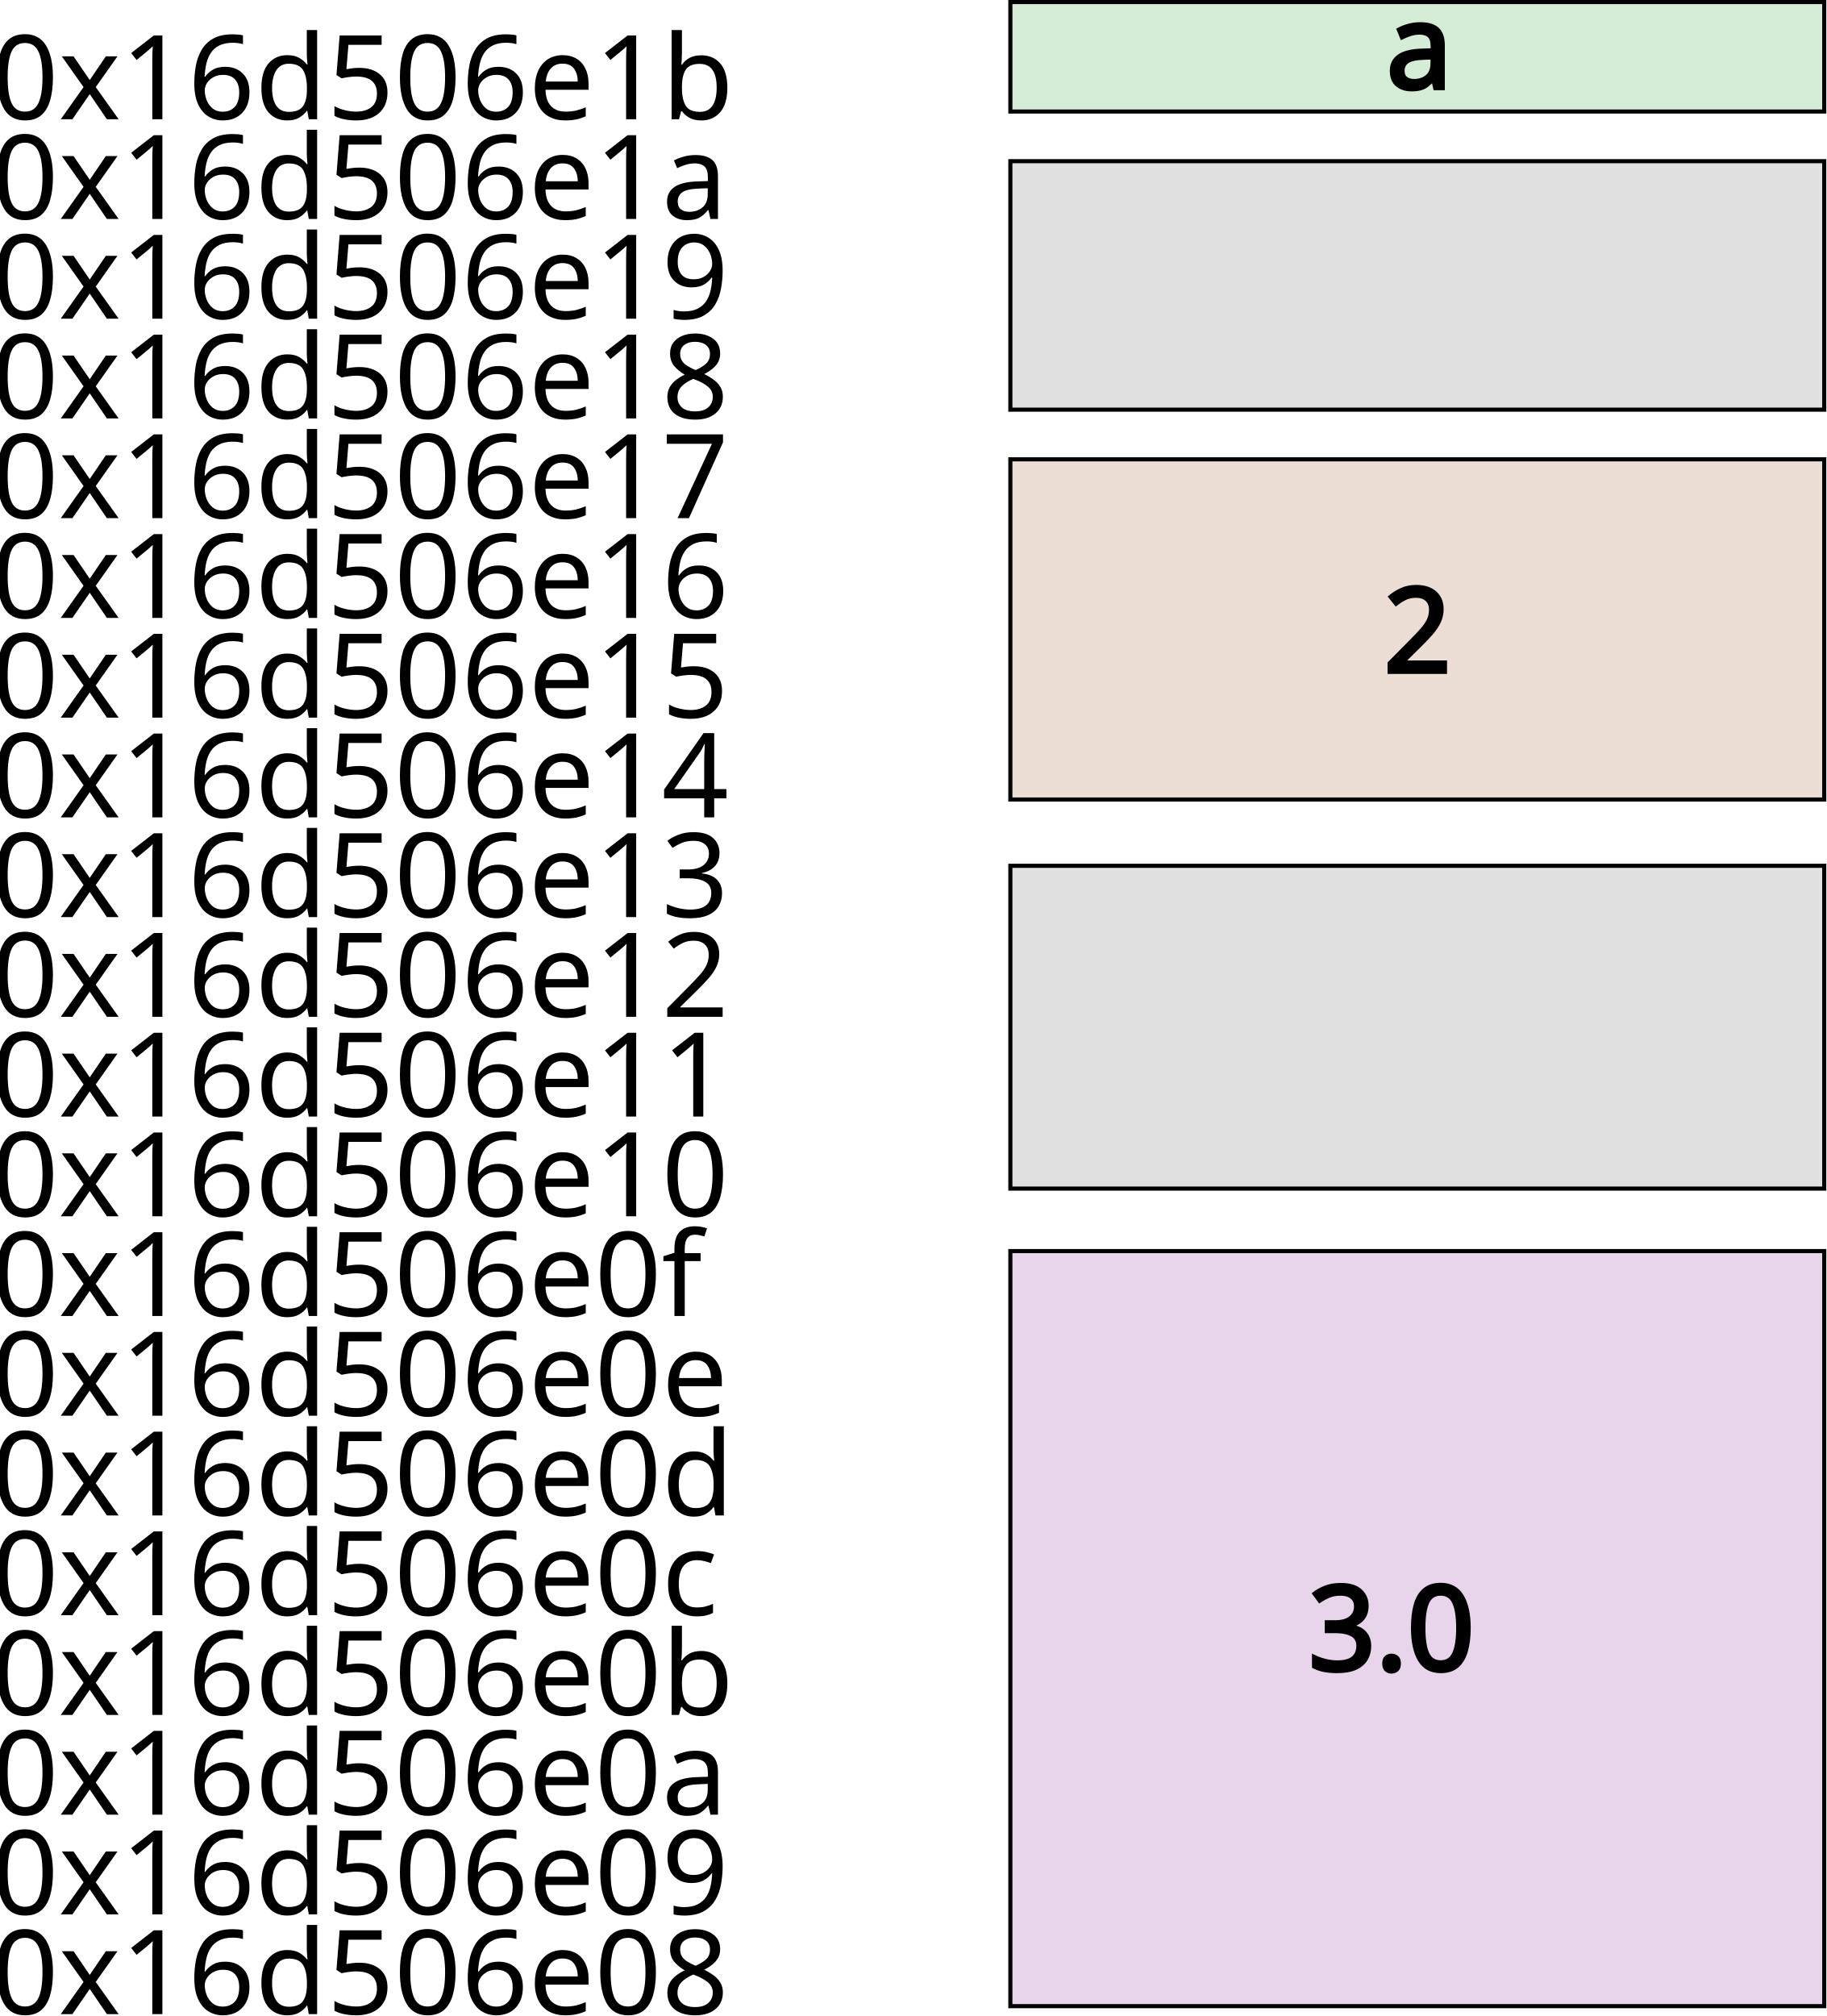
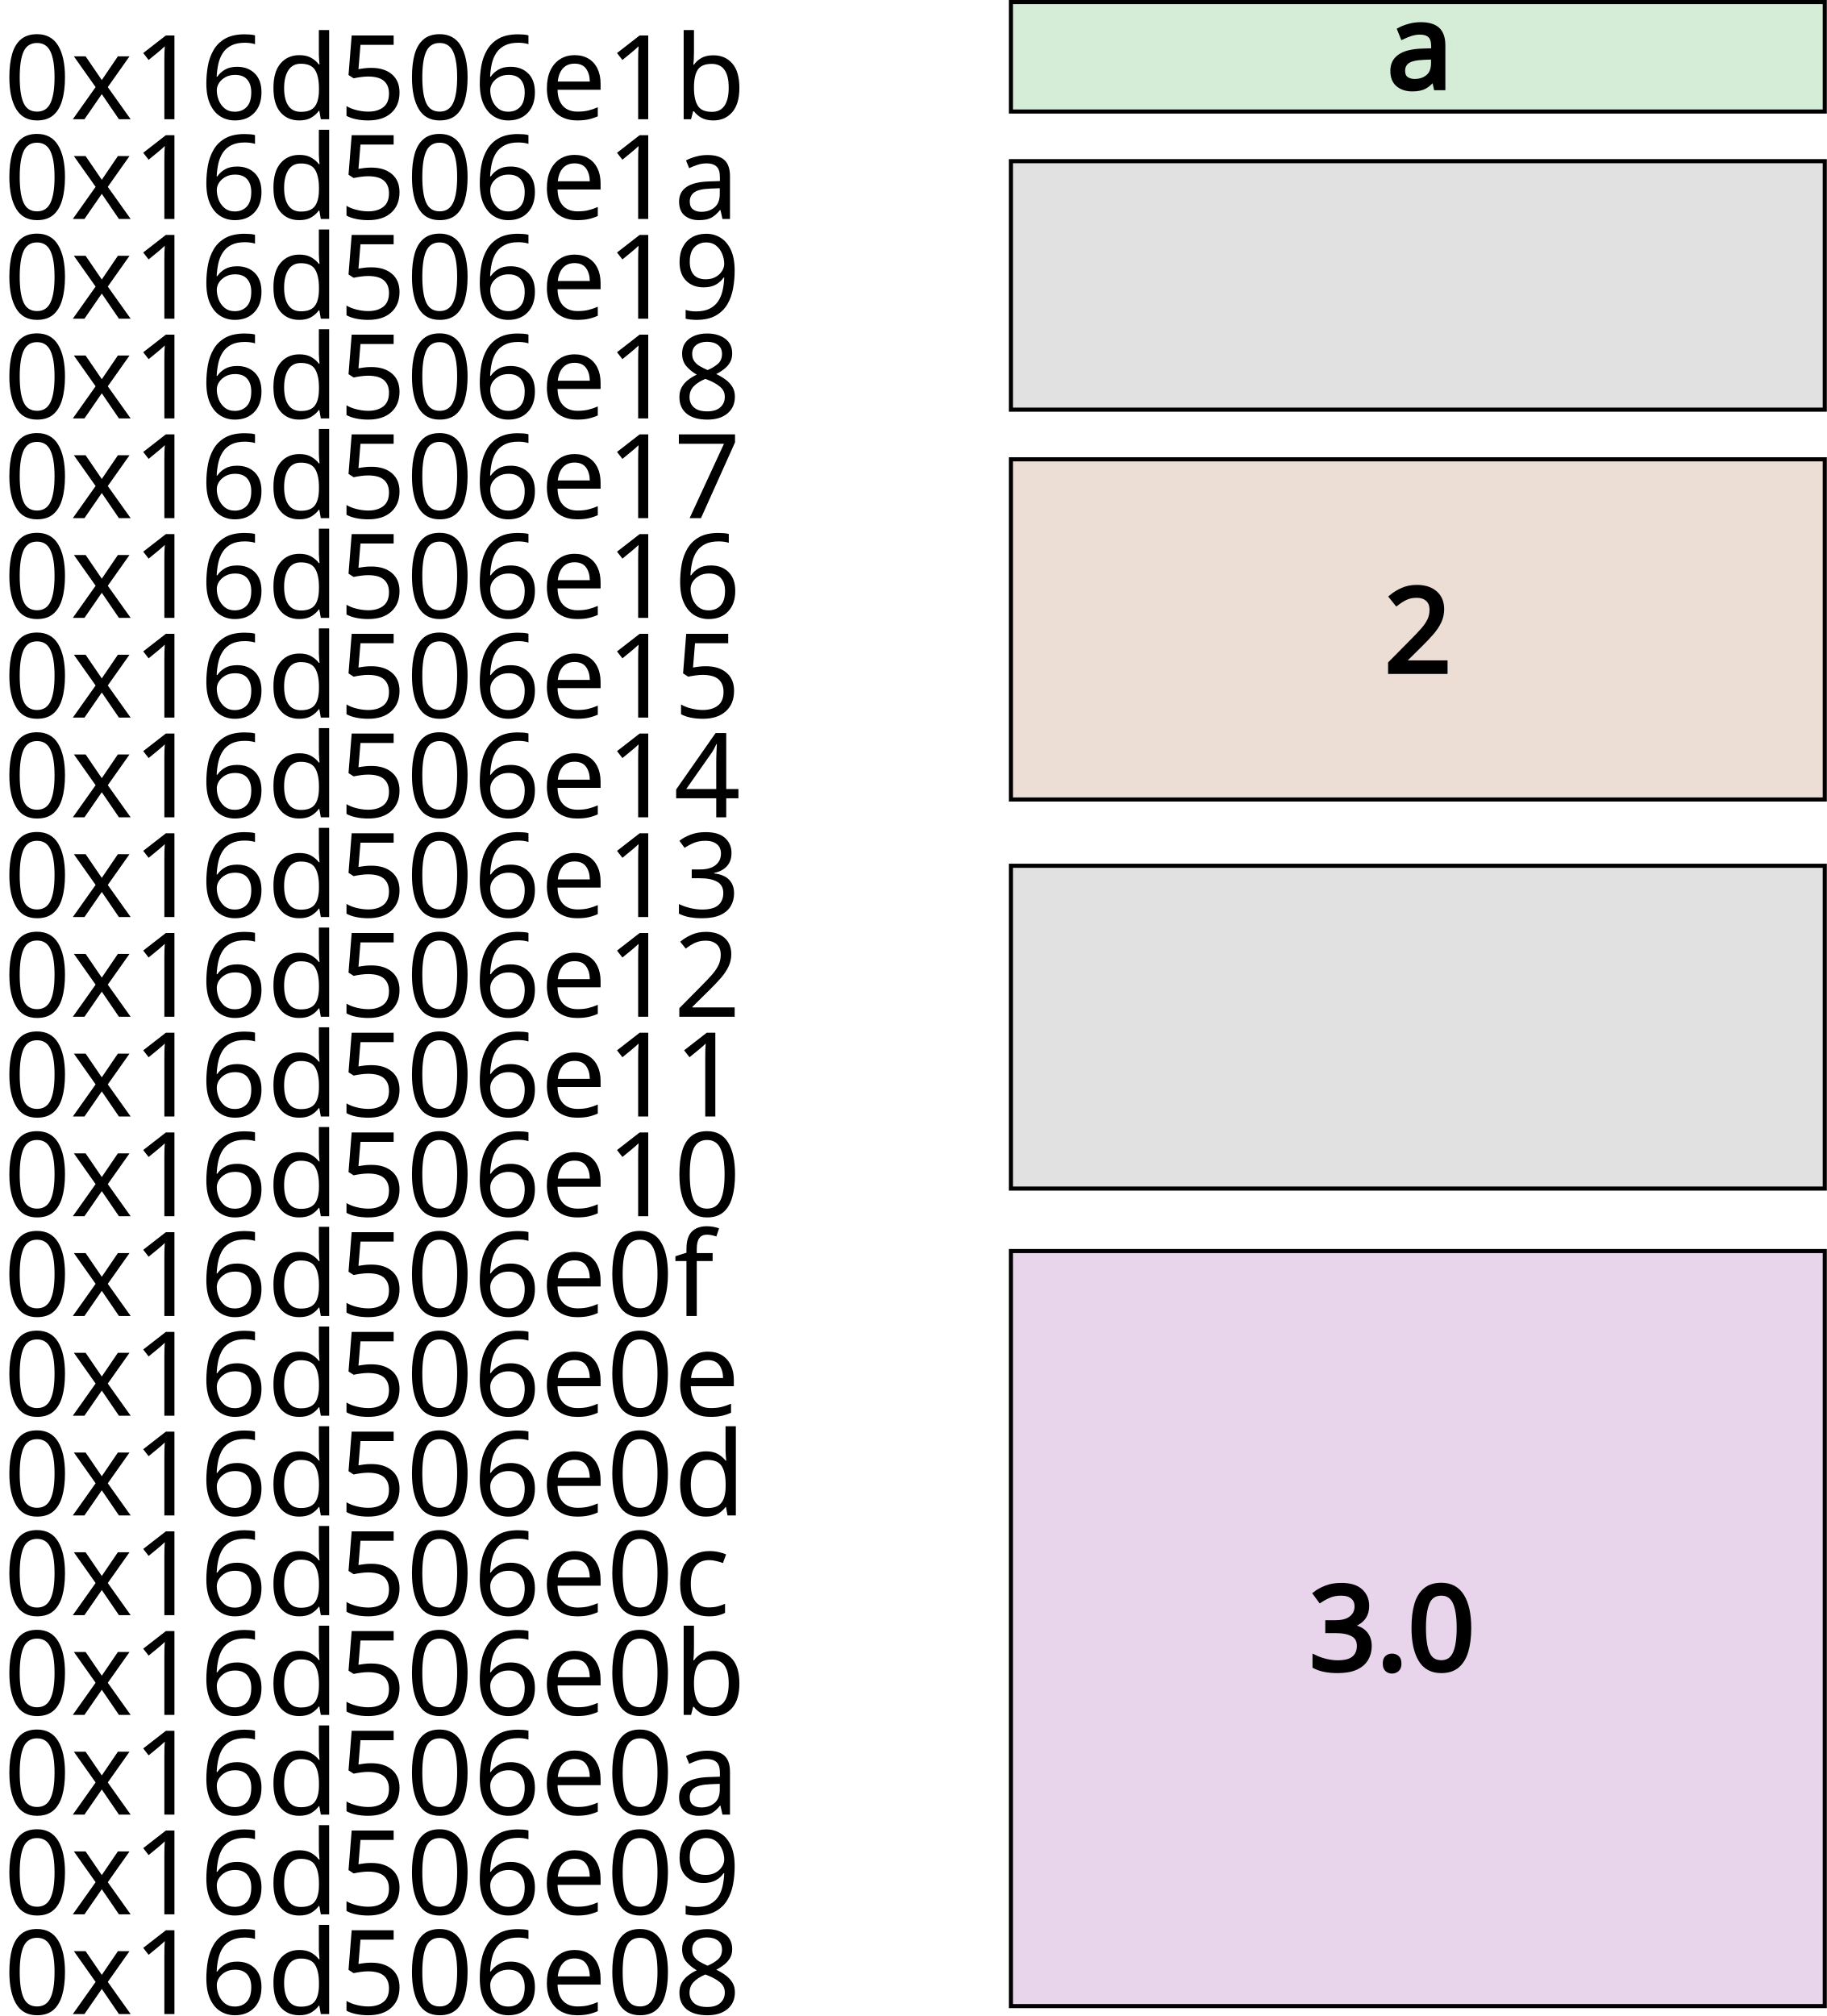
- <svg xmlns="http://www.w3.org/2000/svg" width="164.763mm" height="181.847mm" viewBox="0 0 164.763 181.847" version="1.1" id="svg1">
+ <svg xmlns="http://www.w3.org/2000/svg" width="164.815mm" height="181.852mm" viewBox="0 0 164.815 181.852" version="1.1" id="svg1">
  <defs id="defs1">
    <clipPath clipPathUnits="userSpaceOnUse" id="clipPath30">
      <path d="m 122.75,96.32 h 240.5 v 323.263 h -240.5 z" id="path30" />
    </clipPath>
    <clipPath clipPathUnits="userSpaceOnUse" id="clipPath32">
      <path d="m 122.75,96.32 h 240.5 v 323.263 h -240.5 z" transform="translate(-132.748,-406.2329)" id="path32" />
    </clipPath>
    <clipPath clipPathUnits="userSpaceOnUse" id="clipPath34">
      <path d="m 122.75,96.32 h 240.5 v 323.263 h -240.5 z" transform="translate(-133.0269,-386.1274)" id="path34" />
    </clipPath>
    <clipPath clipPathUnits="userSpaceOnUse" id="clipPath36">
      <path d="m 122.75,96.32 h 240.5 v 323.263 h -240.5 z" transform="translate(-131.5117,-366.0225)" id="path36" />
    </clipPath>
    <clipPath clipPathUnits="userSpaceOnUse" id="clipPath38">
      <path d="m 122.75,96.32 h 240.5 v 323.263 h -240.5 z" transform="translate(-132.5962,-345.917)" id="path38" />
    </clipPath>
    <clipPath clipPathUnits="userSpaceOnUse" id="clipPath40">
      <path d="m 122.75,96.32 h 240.5 v 323.263 h -240.5 z" transform="translate(-132.1655,-325.812)" id="path40" />
    </clipPath>
    <clipPath clipPathUnits="userSpaceOnUse" id="clipPath42">
      <path d="m 122.75,96.32 h 240.5 v 323.263 h -240.5 z" transform="translate(-131.9267,-305.707)" id="path42" />
    </clipPath>
    <clipPath clipPathUnits="userSpaceOnUse" id="clipPath44">
      <path d="m 122.75,96.32 h 240.5 v 323.263 h -240.5 z" transform="translate(-131.6875,-285.601)" id="path44" />
    </clipPath>
    <clipPath clipPathUnits="userSpaceOnUse" id="clipPath46">
      <path d="m 122.75,96.32 h 240.5 v 323.263 h -240.5 z" transform="translate(-131.5278,-265.496)" id="path46" />
    </clipPath>
    <clipPath clipPathUnits="userSpaceOnUse" id="clipPath48">
      <path d="m 122.75,96.32 h 240.5 v 323.263 h -240.5 z" transform="translate(-130.5952,-245.391)" id="path48" />
    </clipPath>
    <clipPath clipPathUnits="userSpaceOnUse" id="clipPath50">
      <path d="m 122.75,96.32 h 240.5 v 323.263 h -240.5 z" transform="translate(-130.9619,-225.2849)" id="path50" />
    </clipPath>
    <clipPath clipPathUnits="userSpaceOnUse" id="clipPath52">
      <path d="m 122.75,96.32 h 240.5 v 323.263 h -240.5 z" transform="translate(-131.1772,-205.181)" id="path52" />
    </clipPath>
    <clipPath clipPathUnits="userSpaceOnUse" id="clipPath54">
      <path d="m 122.75,96.32 h 240.5 v 323.263 h -240.5 z" transform="translate(-131.0254,-185.075)" id="path54" />
    </clipPath>
    <clipPath clipPathUnits="userSpaceOnUse" id="clipPath56">
      <path d="m 122.75,96.32 h 240.5 v 323.263 h -240.5 z" transform="translate(-131.2251,-164.97)" id="path56" />
    </clipPath>
    <clipPath clipPathUnits="userSpaceOnUse" id="clipPath58">
      <path d="m 122.75,96.32 h 240.5 v 323.263 h -240.5 z" transform="translate(-131.0737,-144.864)" id="path58" />
    </clipPath>
    <clipPath clipPathUnits="userSpaceOnUse" id="clipPath60">
      <path d="m 122.75,96.32 h 240.5 v 323.263 h -240.5 z" transform="translate(-131.8467,-124.759)" id="path60" />
    </clipPath>
    <clipPath clipPathUnits="userSpaceOnUse" id="clipPath62">
      <path d="m 122.75,96.32 h 240.5 v 323.263 h -240.5 z" transform="translate(-131.6875,-104.654)" id="path62" />
    </clipPath>
    <clipPath clipPathUnits="userSpaceOnUse" id="clipPath64">
      <path d="m 122.75,96.32 h 240.5 v 323.263 h -240.5 z" transform="translate(-1.098e-6)" id="path64" />
    </clipPath>
    <clipPath clipPathUnits="userSpaceOnUse" id="clipPath66">
      <path d="m 122.75,96.32 h 240.5 v 323.263 h -240.5 z" transform="translate(-1.098e-6)" id="path66" />
    </clipPath>
    <clipPath clipPathUnits="userSpaceOnUse" id="clipPath68">
      <path d="m 122.75,96.32 h 240.5 v 323.263 h -240.5 z" transform="translate(-312.304,-405.8105)" id="path68" />
    </clipPath>
    <clipPath clipPathUnits="userSpaceOnUse" id="clipPath70">
      <path d="m 122.75,96.32 h 240.5 v 323.263 h -240.5 z" transform="translate(-1.098e-6)" id="path70" />
    </clipPath>
    <clipPath clipPathUnits="userSpaceOnUse" id="clipPath72">
      <path d="m 122.75,96.32 h 240.5 v 323.263 h -240.5 z" transform="translate(-1.098e-6)" id="path72" />
    </clipPath>
    <clipPath clipPathUnits="userSpaceOnUse" id="clipPath74">
      <path d="m 122.75,96.32 h 240.5 v 323.263 h -240.5 z" transform="translate(-314.066,-298.521)" id="path74" />
    </clipPath>
    <clipPath clipPathUnits="userSpaceOnUse" id="clipPath76">
      <path d="m 122.75,96.32 h 240.5 v 323.263 h -240.5 z" transform="translate(-1.098e-6)" id="path76" />
    </clipPath>
    <clipPath clipPathUnits="userSpaceOnUse" id="clipPath78">
      <path d="m 122.75,96.32 h 240.5 v 323.263 h -240.5 z" transform="translate(-1.098e-6)" id="path78" />
    </clipPath>
    <clipPath clipPathUnits="userSpaceOnUse" id="clipPath80">
      <path d="m 122.75,96.32 h 240.5 v 323.263 h -240.5 z" transform="translate(-304.295,-180.14)" id="path80" />
    </clipPath>
  </defs>
-   <g id="layer1" transform="translate(-6.329978,-28.74325)">
+   <g id="layer1" transform="translate(-6.278301,-28.74325)">
    <g id="group-MC0" transform="matrix(0.2645833,0,0,0.2645833,19.40271,-14.43461)">
      <rect style="fill:#d5ecd7;fill-opacity:1;stroke:#000000;stroke-width:1.4;stroke-linejoin:miter;stroke-dasharray:none;stroke-opacity:1;paint-order:fill markers stroke" id="rect32" width="277.52" height="37.322" x="295.098" y="163.892" ry="0" />
      <rect style="fill:#e1e1e1;fill-opacity:1;stroke:#000000;stroke-width:1.4;stroke-linejoin:miter;stroke-dasharray:none;stroke-opacity:1;paint-order:fill markers stroke" id="rect33" width="277.52" height="110.051" x="295.098" y="458.36" ry="0" />
      <rect style="fill:#ecddd5;fill-opacity:1;stroke:#000000;stroke-width:1.4;stroke-linejoin:miter;stroke-dasharray:none;stroke-opacity:1;paint-order:fill markers stroke" id="rect36" width="277.52" height="115.979" x="295.098" y="319.784" ry="0" />
      <rect style="fill:#e8d5ec;fill-opacity:1;stroke:#000000;stroke-width:1.4;stroke-linejoin:miter;stroke-dasharray:none;stroke-opacity:1;paint-order:fill markers stroke" id="rect35" width="277.52" height="257.424" x="295.098" y="589.709" ry="0" />
-       <text xml:space="preserve" style="font-style:normal;font-variant:normal;font-weight:normal;font-stretch:normal;font-size:40px;line-height:0.85;font-family:'SF Mono';-inkscape-font-specification:'SF Mono, Normal';font-variant-ligatures:normal;font-variant-caps:normal;font-variant-numeric:normal;font-variant-east-asian:normal" x="-52.28" y="203.843" id="text1">
-         <tspan id="tspan39" x="-52.28" y="203.843">0x16d506e1b</tspan>
-         <tspan id="tspan40" x="-52.28" y="237.843">0x16d506e1a</tspan>
-         <tspan id="tspan41" x="-52.28" y="271.842">0x16d506e19</tspan>
-         <tspan id="tspan42" x="-52.28" y="305.842">0x16d506e18</tspan>
-         <tspan id="tspan43" x="-52.28" y="339.842">0x16d506e17</tspan>
-         <tspan id="tspan44" x="-52.28" y="373.842">0x16d506e16</tspan>
-         <tspan id="tspan45" x="-52.28" y="407.842">0x16d506e15</tspan>
-         <tspan id="tspan46" x="-52.28" y="441.842">0x16d506e14</tspan>
-         <tspan id="tspan47" x="-52.28" y="475.842">0x16d506e13</tspan>
-         <tspan id="tspan48" x="-52.28" y="509.842">0x16d506e12</tspan>
-         <tspan id="tspan49" x="-52.28" y="543.843">0x16d506e11</tspan>
-         <tspan id="tspan50" x="-52.28" y="577.843">0x16d506e10</tspan>
-         <tspan id="tspan51" x="-52.28" y="611.843">0x16d506e0f</tspan>
-         <tspan id="tspan52" x="-52.28" y="645.843">0x16d506e0e</tspan>
-         <tspan id="tspan53" x="-52.28" y="679.843">0x16d506e0d</tspan>
-         <tspan id="tspan54" x="-52.28" y="713.843">0x16d506e0c</tspan>
-         <tspan id="tspan55" x="-52.28" y="747.843">0x16d506e0b</tspan>
-         <tspan id="tspan56" x="-52.28" y="781.843">0x16d506e0a</tspan>
-         <tspan id="tspan57" x="-52.28" y="815.843">0x16d506e09</tspan>
-         <tspan id="tspan58" x="-52.28" y="849.843">0x16d506e08</tspan>
+       <text xml:space="preserve" style="font-style:normal;font-variant:normal;font-weight:normal;font-stretch:normal;font-size:40px;line-height:0.85;font-family:'SF Mono';-inkscape-font-specification:'SF Mono, Normal';font-variant-ligatures:normal;font-variant-caps:normal;font-variant-numeric:normal;font-variant-east-asian:normal" x="-48.369" y="203.843" id="text1">
+         <tspan id="tspan39" x="-48.369" y="203.843">0x16d506e1b</tspan>
+         <tspan id="tspan40" x="-48.369" y="237.843">0x16d506e1a</tspan>
+         <tspan id="tspan41" x="-48.369" y="271.842">0x16d506e19</tspan>
+         <tspan id="tspan42" x="-48.369" y="305.842">0x16d506e18</tspan>
+         <tspan id="tspan43" x="-48.369" y="339.842">0x16d506e17</tspan>
+         <tspan id="tspan44" x="-48.369" y="373.842">0x16d506e16</tspan>
+         <tspan id="tspan45" x="-48.369" y="407.842">0x16d506e15</tspan>
+         <tspan id="tspan46" x="-48.369" y="441.842">0x16d506e14</tspan>
+         <tspan id="tspan47" x="-48.369" y="475.842">0x16d506e13</tspan>
+         <tspan id="tspan48" x="-48.369" y="509.842">0x16d506e12</tspan>
+         <tspan id="tspan49" x="-48.369" y="543.843">0x16d506e11</tspan>
+         <tspan id="tspan50" x="-48.369" y="577.843">0x16d506e10</tspan>
+         <tspan id="tspan51" x="-48.369" y="611.843">0x16d506e0f</tspan>
+         <tspan id="tspan52" x="-48.369" y="645.843">0x16d506e0e</tspan>
+         <tspan id="tspan53" x="-48.369" y="679.843">0x16d506e0d</tspan>
+         <tspan id="tspan54" x="-48.369" y="713.843">0x16d506e0c</tspan>
+         <tspan id="tspan55" x="-48.369" y="747.843">0x16d506e0b</tspan>
+         <tspan id="tspan56" x="-48.369" y="781.843">0x16d506e0a</tspan>
+         <tspan id="tspan57" x="-48.369" y="815.843">0x16d506e09</tspan>
+         <tspan id="tspan58" x="-48.369" y="849.843">0x16d506e08</tspan>
      </text>
      <text xml:space="preserve" style="font-style:normal;font-variant:normal;font-weight:normal;font-stretch:normal;font-size:40px;line-height:0.85;font-family:'SF Mono';-inkscape-font-specification:'SF Mono, Normal';font-variant-ligatures:normal;font-variant-caps:normal;font-variant-numeric:normal;font-variant-east-asian:normal;stroke:#000000;stroke-width:1.4;stroke-dasharray:none;stroke-opacity:1" x="396.847" y="732.503" id="text36">
        <tspan id="tspan36" x="396.847" y="732.503" style="font-style:normal;font-variant:normal;font-weight:normal;font-stretch:normal;font-size:40px;font-family:'SF Mono';-inkscape-font-specification:'SF Mono, Normal';font-variant-ligatures:normal;font-variant-caps:normal;font-variant-numeric:normal;font-variant-east-asian:normal;stroke:#000000;stroke-width:1.4;stroke-dasharray:none;stroke-opacity:1">3.0</tspan>
      </text>
      <text xml:space="preserve" style="font-style:normal;font-variant:normal;font-weight:normal;font-stretch:normal;font-size:40px;line-height:0.85;font-family:'SF Mono';-inkscape-font-specification:'SF Mono, Normal';font-variant-ligatures:normal;font-variant-caps:normal;font-variant-numeric:normal;font-variant-east-asian:normal;stroke:#000000;stroke-width:1.4;stroke-dasharray:none;stroke-opacity:1" x="422.498" y="392.253" id="text37">
        <tspan id="tspan37" x="422.498" y="392.253">2</tspan>
      </text>
      <text xml:space="preserve" style="font-style:normal;font-variant:normal;font-weight:normal;font-stretch:normal;font-size:40px;line-height:0.85;font-family:'SF Mono';-inkscape-font-specification:'SF Mono, Normal';font-variant-ligatures:normal;font-variant-caps:normal;font-variant-numeric:normal;font-variant-east-asian:normal;stroke:#000000;stroke-width:1.4;stroke-dasharray:none;stroke-opacity:1" x="423.338" y="193.253" id="text38">
        <tspan id="tspan38" x="423.338" y="193.253">a</tspan>
      </text>
      <rect style="fill:#e1e1e1;fill-opacity:1;stroke:#000000;stroke-width:1.4;stroke-linejoin:miter;stroke-dasharray:none;stroke-opacity:1;paint-order:fill markers stroke" id="rect58" width="277.52" height="84.715" x="295.098" y="218.141" ry="0" />
    </g>
  </g>
</svg>
